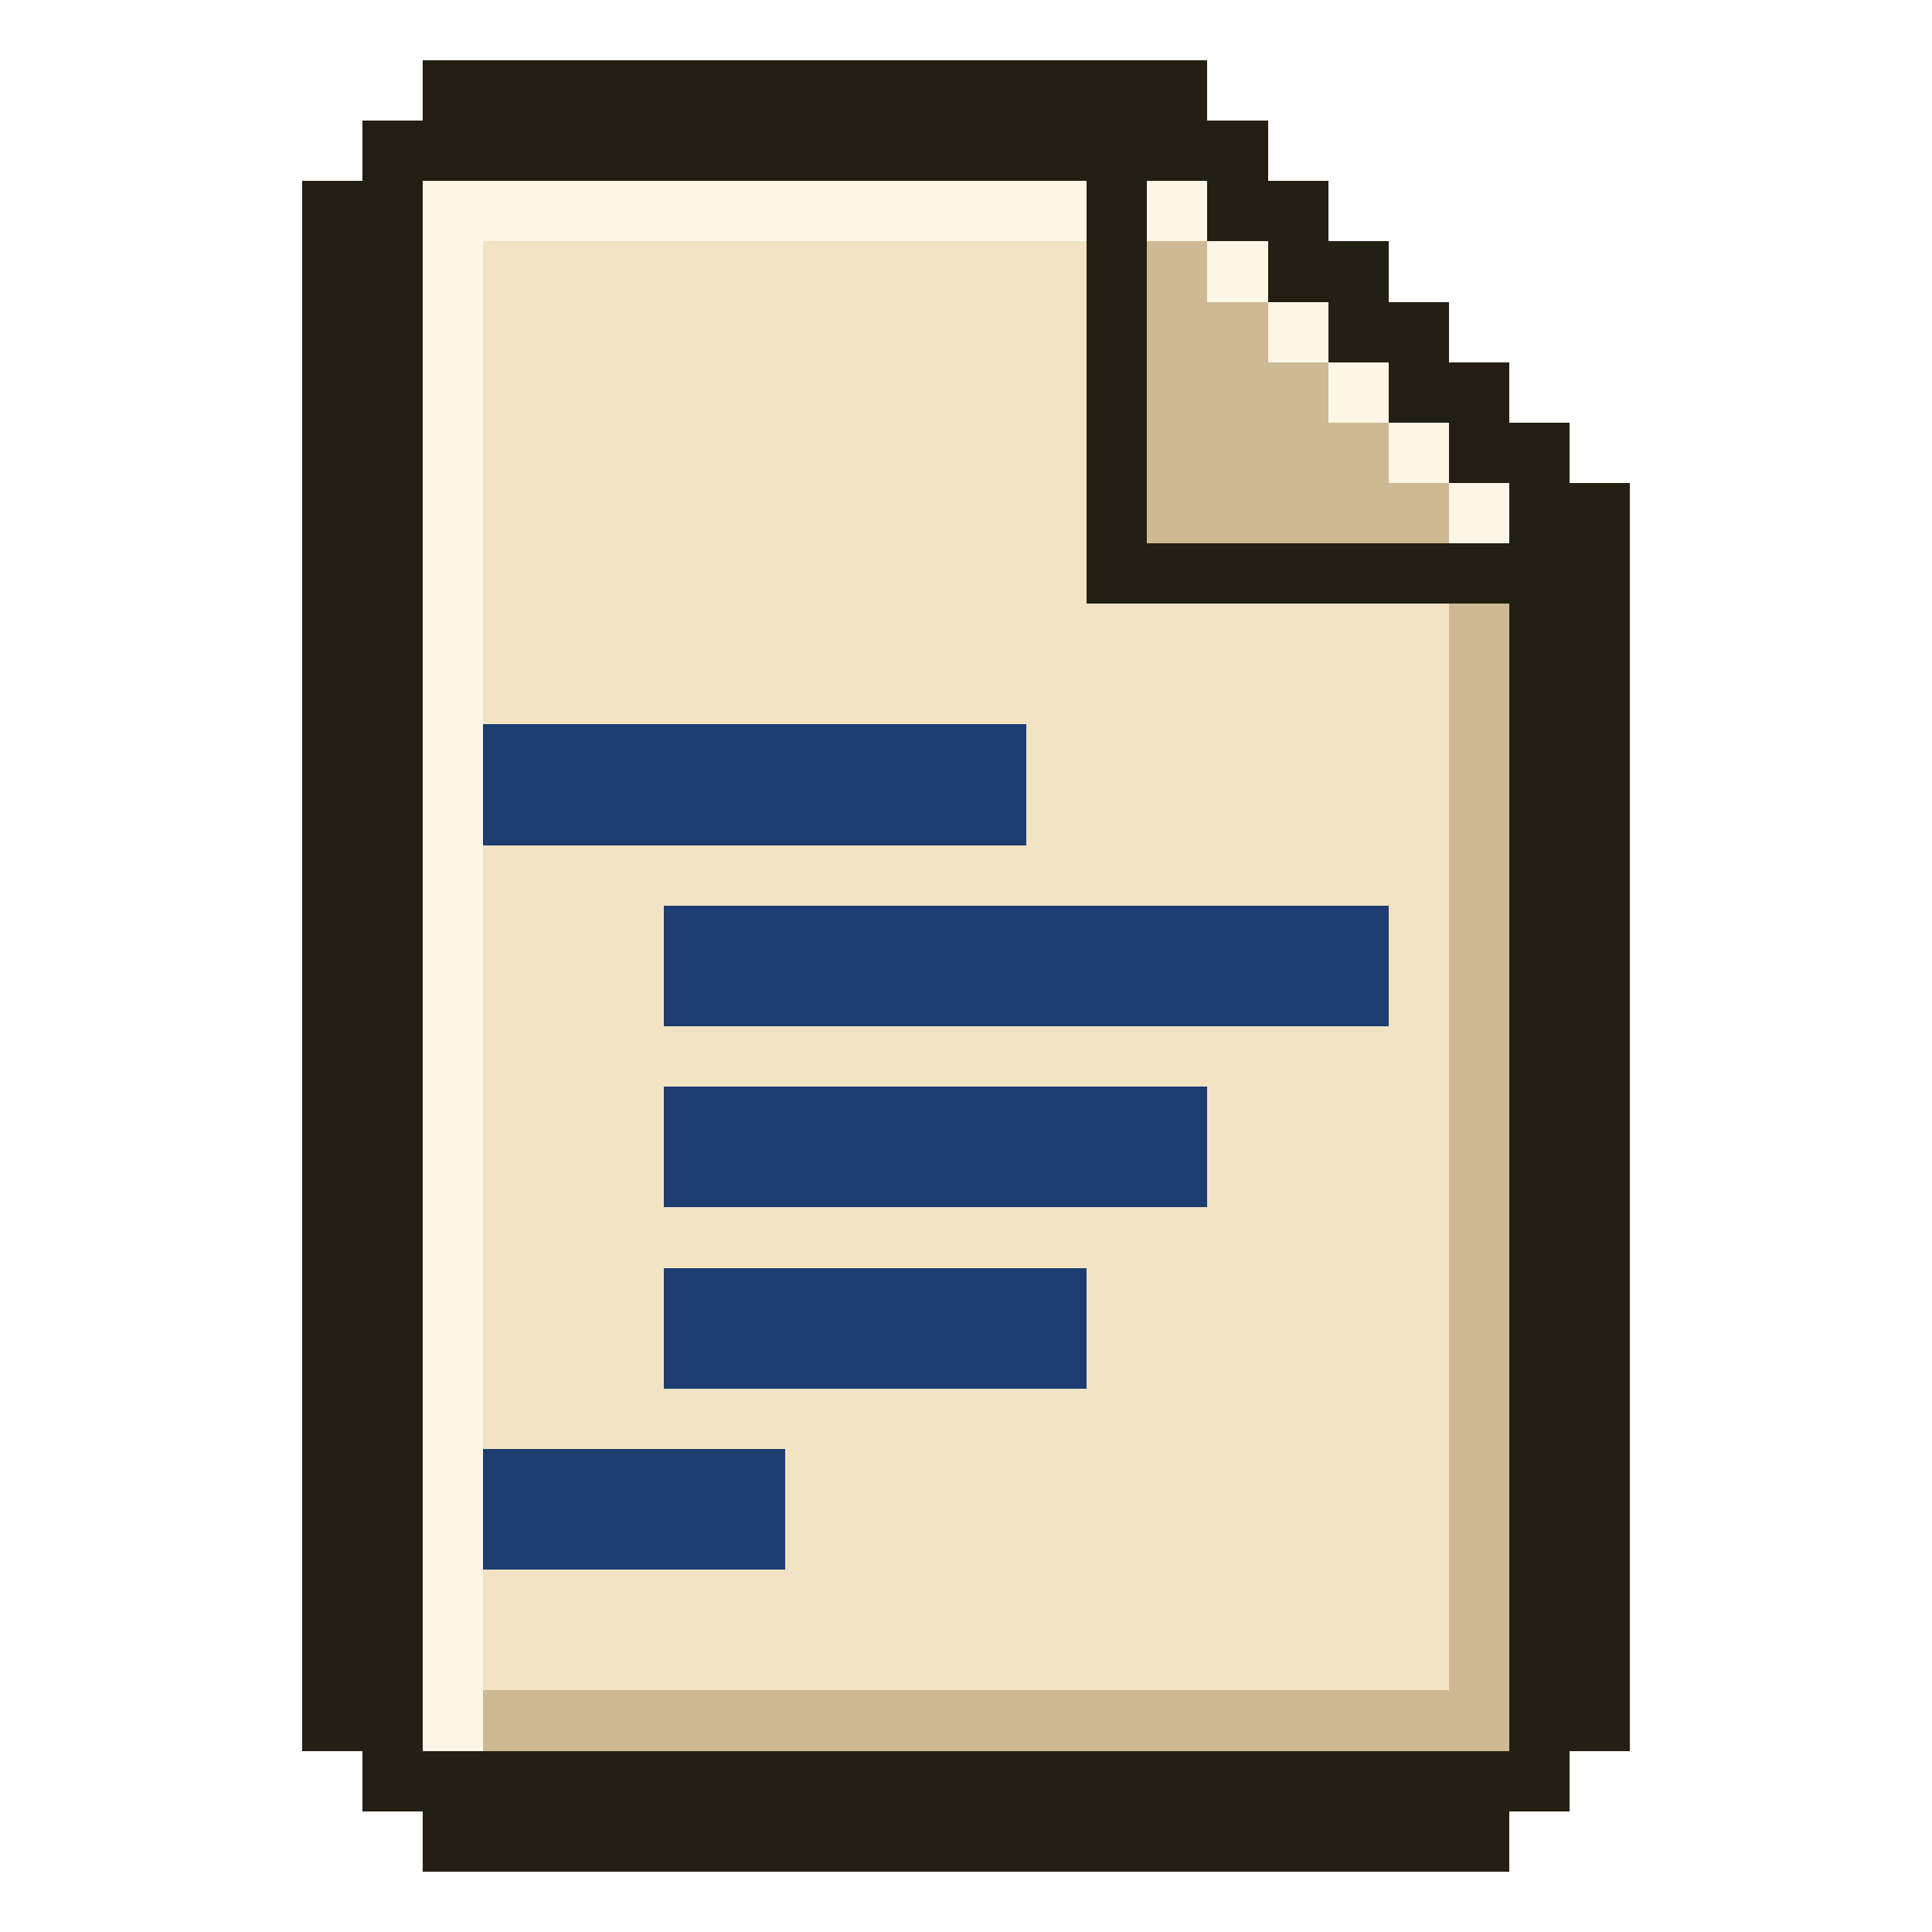
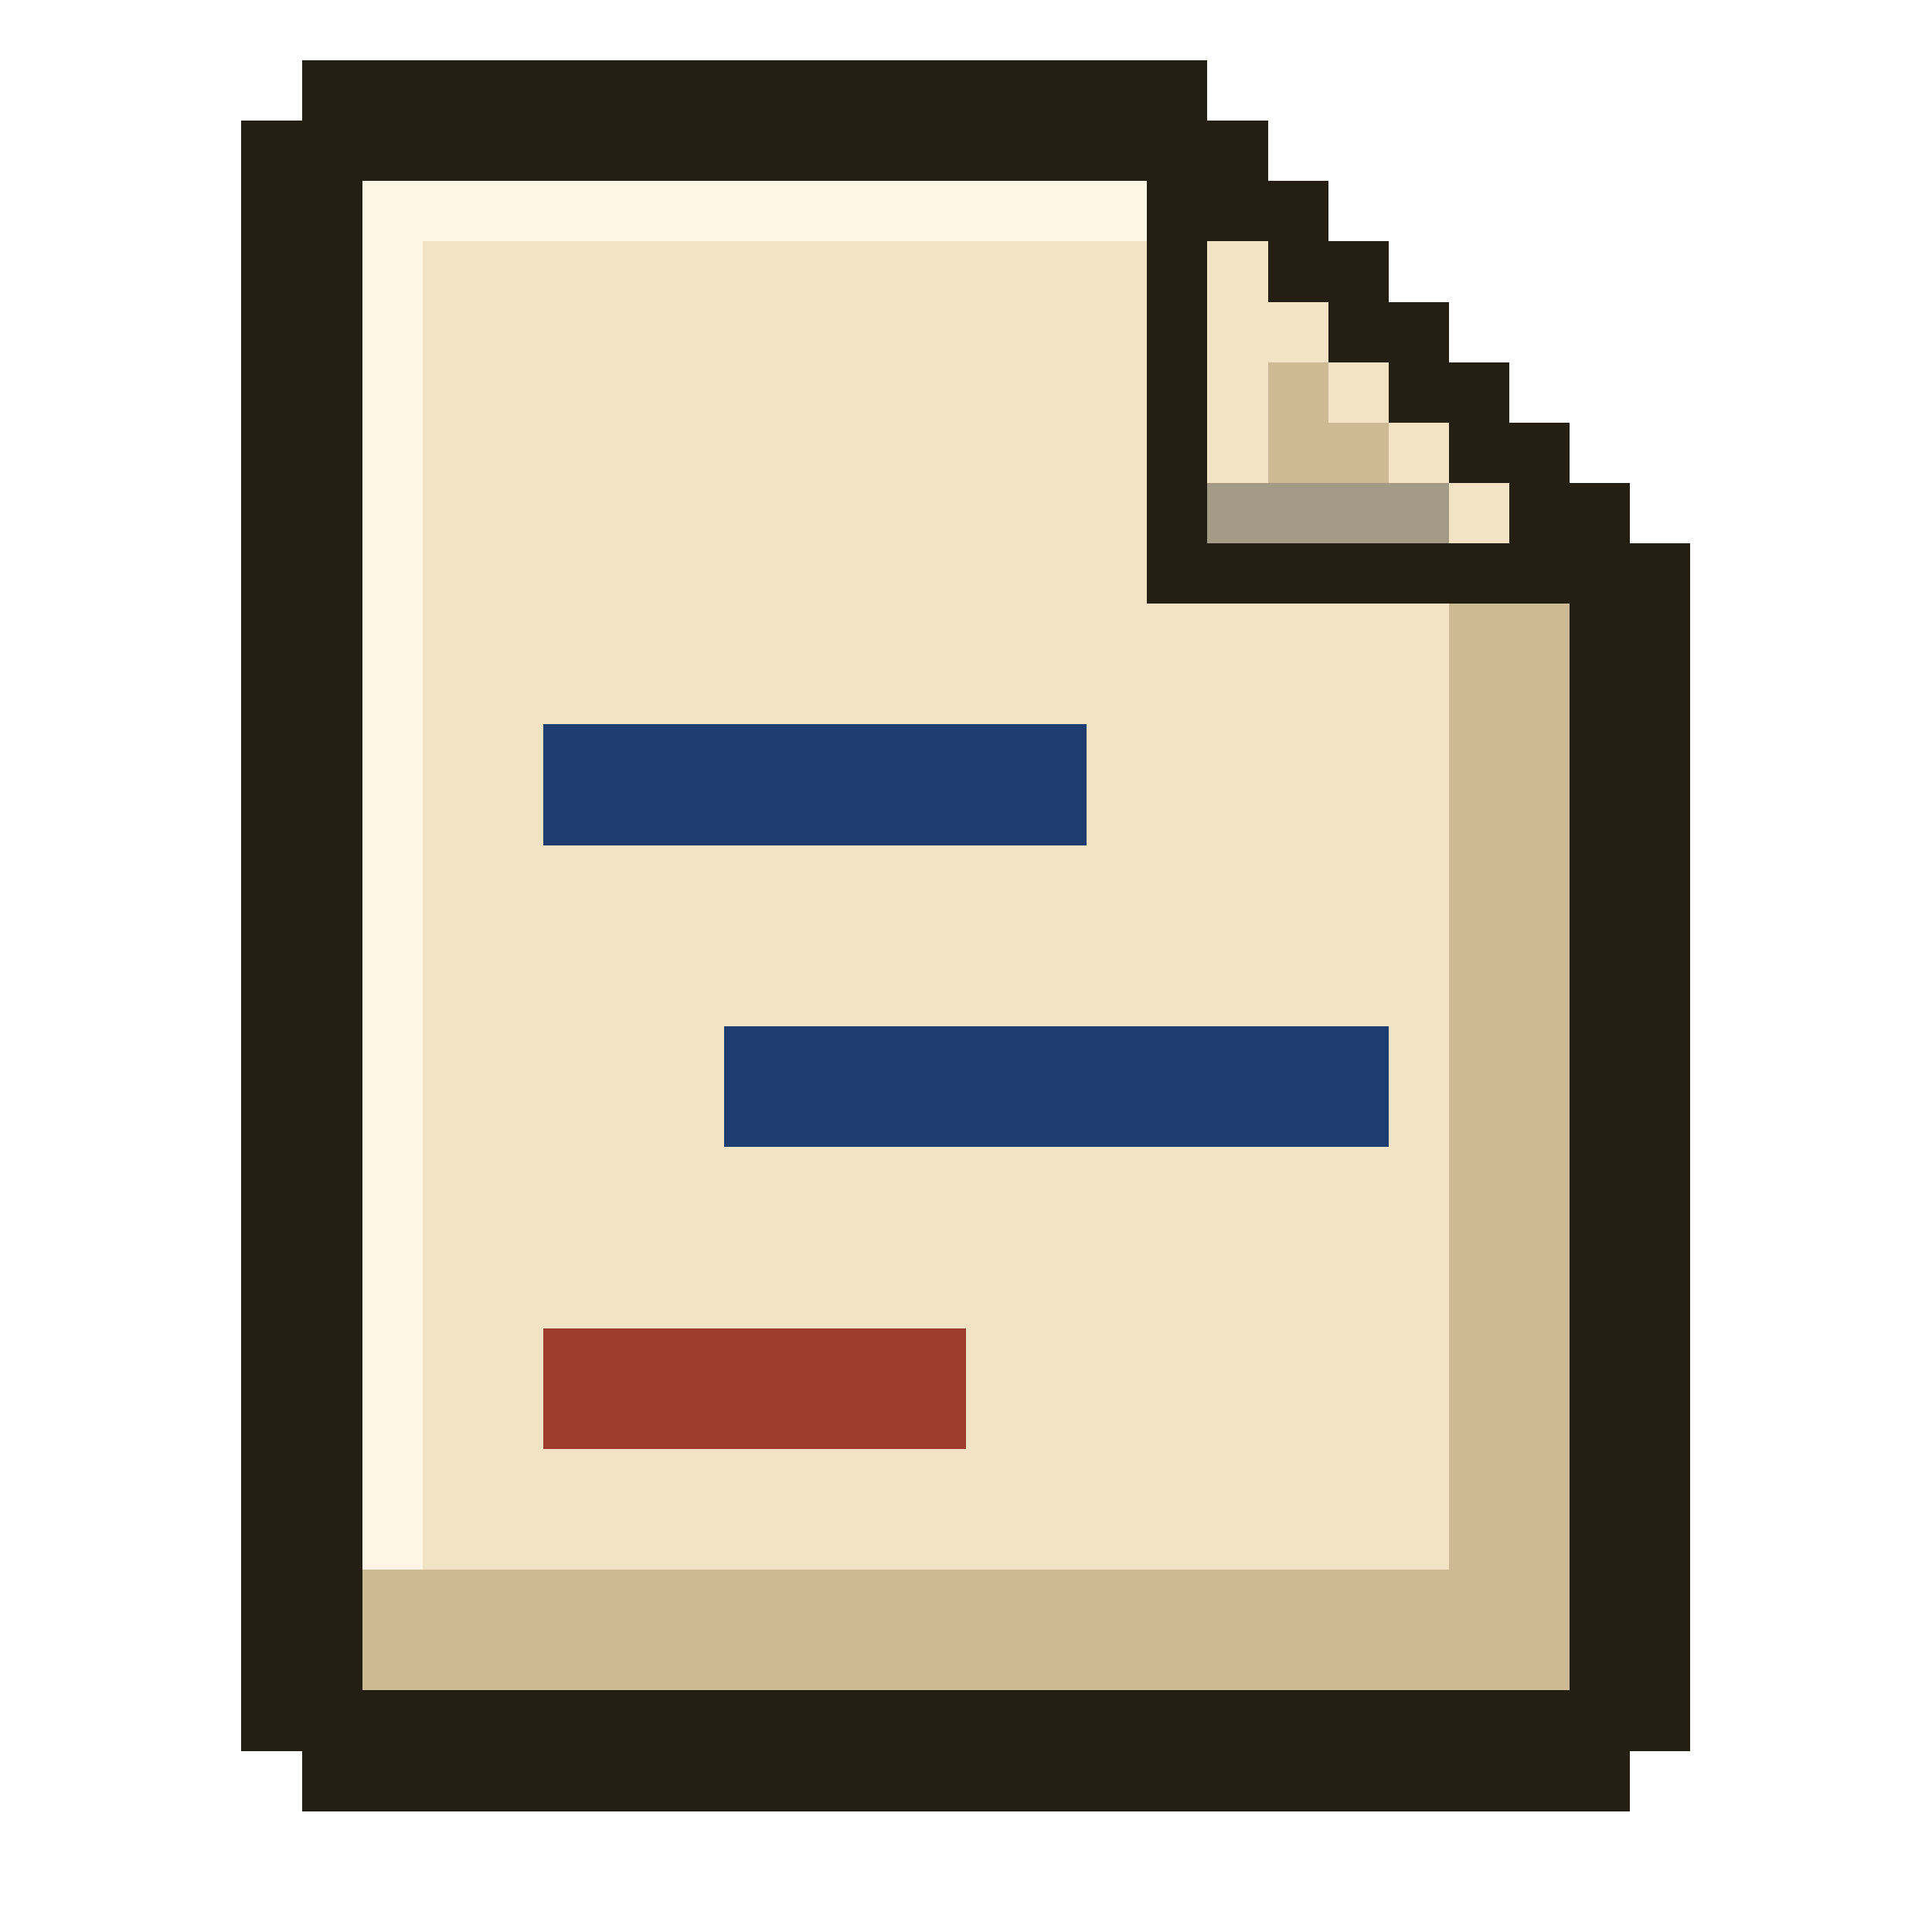
- <svg xmlns="http://www.w3.org/2000/svg" viewBox="0 0 32 32" width="32" height="32" shape-rendering="crispEdges" data-family="cattipu-pixelforge-sidebar-match" data-concept="code-document">
-   <path fill="#1d3d70" d="M8 12h9v1h-9zM8 13h9v1h-9zM11 15h12v1h-12zM11 16h12v1h-12zM11 18h9v1h-9zM11 19h9v1h-9zM11 21h7v1h-7zM11 22h7v1h-7zM8 24h5v1h-5zM8 25h5v1h-5z" />
-   <path fill="#241f12" d="M7 1h13v1h-13zM6 2h15v1h-15zM5 3h2v1h-2zM18 3h1v1h-1zM20 3h2v1h-2zM5 4h2v1h-2zM18 4h1v1h-1zM21 4h2v1h-2zM5 5h2v1h-2zM18 5h1v1h-1zM22 5h2v1h-2zM5 6h2v1h-2zM18 6h1v1h-1zM23 6h2v1h-2zM5 7h2v1h-2zM18 7h1v1h-1zM24 7h2v1h-2zM5 8h2v1h-2zM18 8h1v1h-1zM25 8h2v1h-2zM5 9h2v1h-2zM18 9h9v1h-9zM5 10h2v1h-2zM25 10h2v1h-2zM5 11h2v1h-2zM25 11h2v1h-2zM5 12h2v1h-2zM25 12h2v1h-2zM5 13h2v1h-2zM25 13h2v1h-2zM5 14h2v1h-2zM25 14h2v1h-2zM5 15h2v1h-2zM25 15h2v1h-2zM5 16h2v1h-2zM25 16h2v1h-2zM5 17h2v1h-2zM25 17h2v1h-2zM5 18h2v1h-2zM25 18h2v1h-2zM5 19h2v1h-2zM25 19h2v1h-2zM5 20h2v1h-2zM25 20h2v1h-2zM5 21h2v1h-2zM25 21h2v1h-2zM5 22h2v1h-2zM25 22h2v1h-2zM5 23h2v1h-2zM25 23h2v1h-2zM5 24h2v1h-2zM25 24h2v1h-2zM5 25h2v1h-2zM25 25h2v1h-2zM5 26h2v1h-2zM25 26h2v1h-2zM5 27h2v1h-2zM25 27h2v1h-2zM5 28h2v1h-2zM25 28h2v1h-2zM6 29h20v1h-20zM7 30h18v1h-18z" />
-   <path fill="#cdb994" d="M19 4h1v1h-1zM19 5h2v1h-2zM19 6h3v1h-3zM19 7h4v1h-4zM19 8h5v1h-5zM24 10h1v1h-1zM24 11h1v1h-1zM24 12h1v1h-1zM24 13h1v1h-1zM24 14h1v1h-1zM24 15h1v1h-1zM24 16h1v1h-1zM24 17h1v1h-1zM24 18h1v1h-1zM24 19h1v1h-1zM24 20h1v1h-1zM24 21h1v1h-1zM24 22h1v1h-1zM24 23h1v1h-1zM24 24h1v1h-1zM24 25h1v1h-1zM24 26h1v1h-1zM24 27h1v1h-1zM8 28h17v1h-17z" />
-   <path fill="#f2e3c4" d="M8 4h10v1h-10zM8 5h10v1h-10zM8 6h10v1h-10zM8 7h10v1h-10zM8 8h10v1h-10zM8 9h10v1h-10zM8 10h16v1h-16zM8 11h16v1h-16zM17 12h7v1h-7zM17 13h7v1h-7zM8 14h16v1h-16zM8 15h3v1h-3zM23 15h1v1h-1zM8 16h3v1h-3zM23 16h1v1h-1zM8 17h16v1h-16zM8 18h3v1h-3zM20 18h4v1h-4zM8 19h3v1h-3zM20 19h4v1h-4zM8 20h16v1h-16zM8 21h3v1h-3zM18 21h6v1h-6zM8 22h3v1h-3zM18 22h6v1h-6zM8 23h16v1h-16zM13 24h11v1h-11zM13 25h11v1h-11zM8 26h16v1h-16zM8 27h16v1h-16z" />
-   <path fill="#fdf6e6" d="M7 3h11v1h-11zM19 3h1v1h-1zM7 4h1v1h-1zM20 4h1v1h-1zM7 5h1v1h-1zM21 5h1v1h-1zM7 6h1v1h-1zM22 6h1v1h-1zM7 7h1v1h-1zM23 7h1v1h-1zM7 8h1v1h-1zM24 8h1v1h-1zM7 9h1v1h-1zM7 10h1v1h-1zM7 11h1v1h-1zM7 12h1v1h-1zM7 13h1v1h-1zM7 14h1v1h-1zM7 15h1v1h-1zM7 16h1v1h-1zM7 17h1v1h-1zM7 18h1v1h-1zM7 19h1v1h-1zM7 20h1v1h-1zM7 21h1v1h-1zM7 22h1v1h-1zM7 23h1v1h-1zM7 24h1v1h-1zM7 25h1v1h-1zM7 26h1v1h-1zM7 27h1v1h-1zM7 28h1v1h-1z" />
+ <svg xmlns="http://www.w3.org/2000/svg" viewBox="0 0 32 32" width="32" height="32" shape-rendering="crispEdges" role="img" aria-label="Script">
+   <path fill="#241f12" d="M5 1h15v1h-15zM4 2h17v1h-17zM4 3h2v1h-2zM19 3h3v1h-3zM4 4h2v1h-2zM19 4h1v1h-1zM21 4h2v1h-2zM4 5h2v1h-2zM19 5h1v1h-1zM22 5h2v1h-2zM4 6h2v1h-2zM19 6h1v1h-1zM23 6h2v1h-2zM4 7h2v1h-2zM19 7h1v1h-1zM24 7h2v1h-2zM4 8h2v1h-2zM19 8h1v1h-1zM25 8h2v1h-2zM4 9h2v1h-2zM19 9h9v1h-9zM4 10h2v1h-2zM26 10h2v1h-2zM4 11h2v1h-2zM26 11h2v1h-2zM4 12h2v1h-2zM26 12h2v1h-2zM4 13h2v1h-2zM26 13h2v1h-2zM4 14h2v1h-2zM26 14h2v1h-2zM4 15h2v1h-2zM26 15h2v1h-2zM4 16h2v1h-2zM26 16h2v1h-2zM4 17h2v1h-2zM26 17h2v1h-2zM4 18h2v1h-2zM26 18h2v1h-2zM4 19h2v1h-2zM26 19h2v1h-2zM4 20h2v1h-2zM26 20h2v1h-2zM4 21h2v1h-2zM26 21h2v1h-2zM4 22h2v1h-2zM26 22h2v1h-2zM4 23h2v1h-2zM26 23h2v1h-2zM4 24h2v1h-2zM26 24h2v1h-2zM4 25h2v1h-2zM26 25h2v1h-2zM4 26h2v1h-2zM26 26h2v1h-2zM4 27h2v1h-2zM26 27h2v1h-2zM4 28h24v1h-24zM5 29h22v1h-22z" />
+   <path fill="#fdf6e6" d="M6 3h13v1h-13zM6 4h1v1h-1zM6 5h1v1h-1zM6 6h1v1h-1zM6 7h1v1h-1zM6 8h1v1h-1zM6 9h1v1h-1zM6 10h1v1h-1zM6 11h1v1h-1zM6 12h1v1h-1zM6 13h1v1h-1zM6 14h1v1h-1zM6 15h1v1h-1zM6 16h1v1h-1zM6 17h1v1h-1zM6 18h1v1h-1zM6 19h1v1h-1zM6 20h1v1h-1zM6 21h1v1h-1zM6 22h1v1h-1zM6 23h1v1h-1zM6 24h1v1h-1zM6 25h1v1h-1z" />
+   <path fill="#f2e3c4" d="M7 4h12v1h-12zM20 4h1v1h-1zM7 5h12v1h-12zM20 5h2v1h-2zM7 6h12v1h-12zM20 6h1v1h-1zM22 6h1v1h-1zM7 7h12v1h-12zM20 7h1v1h-1zM23 7h1v1h-1zM7 8h12v1h-12zM24 8h1v1h-1zM7 9h12v1h-12zM7 10h17v1h-17zM7 11h17v1h-17zM7 12h2v1h-2zM18 12h6v1h-6zM7 13h2v1h-2zM18 13h6v1h-6zM7 14h17v1h-17zM7 15h17v1h-17zM7 16h17v1h-17zM7 17h5v1h-5zM23 17h1v1h-1zM7 18h5v1h-5zM23 18h1v1h-1zM7 19h17v1h-17zM7 20h17v1h-17zM7 21h17v1h-17zM7 22h2v1h-2zM16 22h8v1h-8zM7 23h2v1h-2zM16 23h8v1h-8zM7 24h17v1h-17zM7 25h17v1h-17z" />
+   <path fill="#cdb994" d="M21 6h1v1h-1zM21 7h2v1h-2zM24 10h2v1h-2zM24 11h2v1h-2zM24 12h2v1h-2zM24 13h2v1h-2zM24 14h2v1h-2zM24 15h2v1h-2zM24 16h2v1h-2zM24 17h2v1h-2zM24 18h2v1h-2zM24 19h2v1h-2zM24 20h2v1h-2zM24 21h2v1h-2zM24 22h2v1h-2zM24 23h2v1h-2zM24 24h2v1h-2zM24 25h2v1h-2zM6 26h20v1h-20zM6 27h20v1h-20z" />
+   <path fill="#a49b87" d="M20 8h4v1h-4z" />
+   <path fill="#1d3d70" d="M9 12h9v1h-9zM9 13h9v1h-9zM12 17h11v1h-11zM12 18h11v1h-11z" />
+   <path fill="#9d3b2c" d="M9 22h7v1h-7zM9 23h7v1h-7z" />
</svg>
